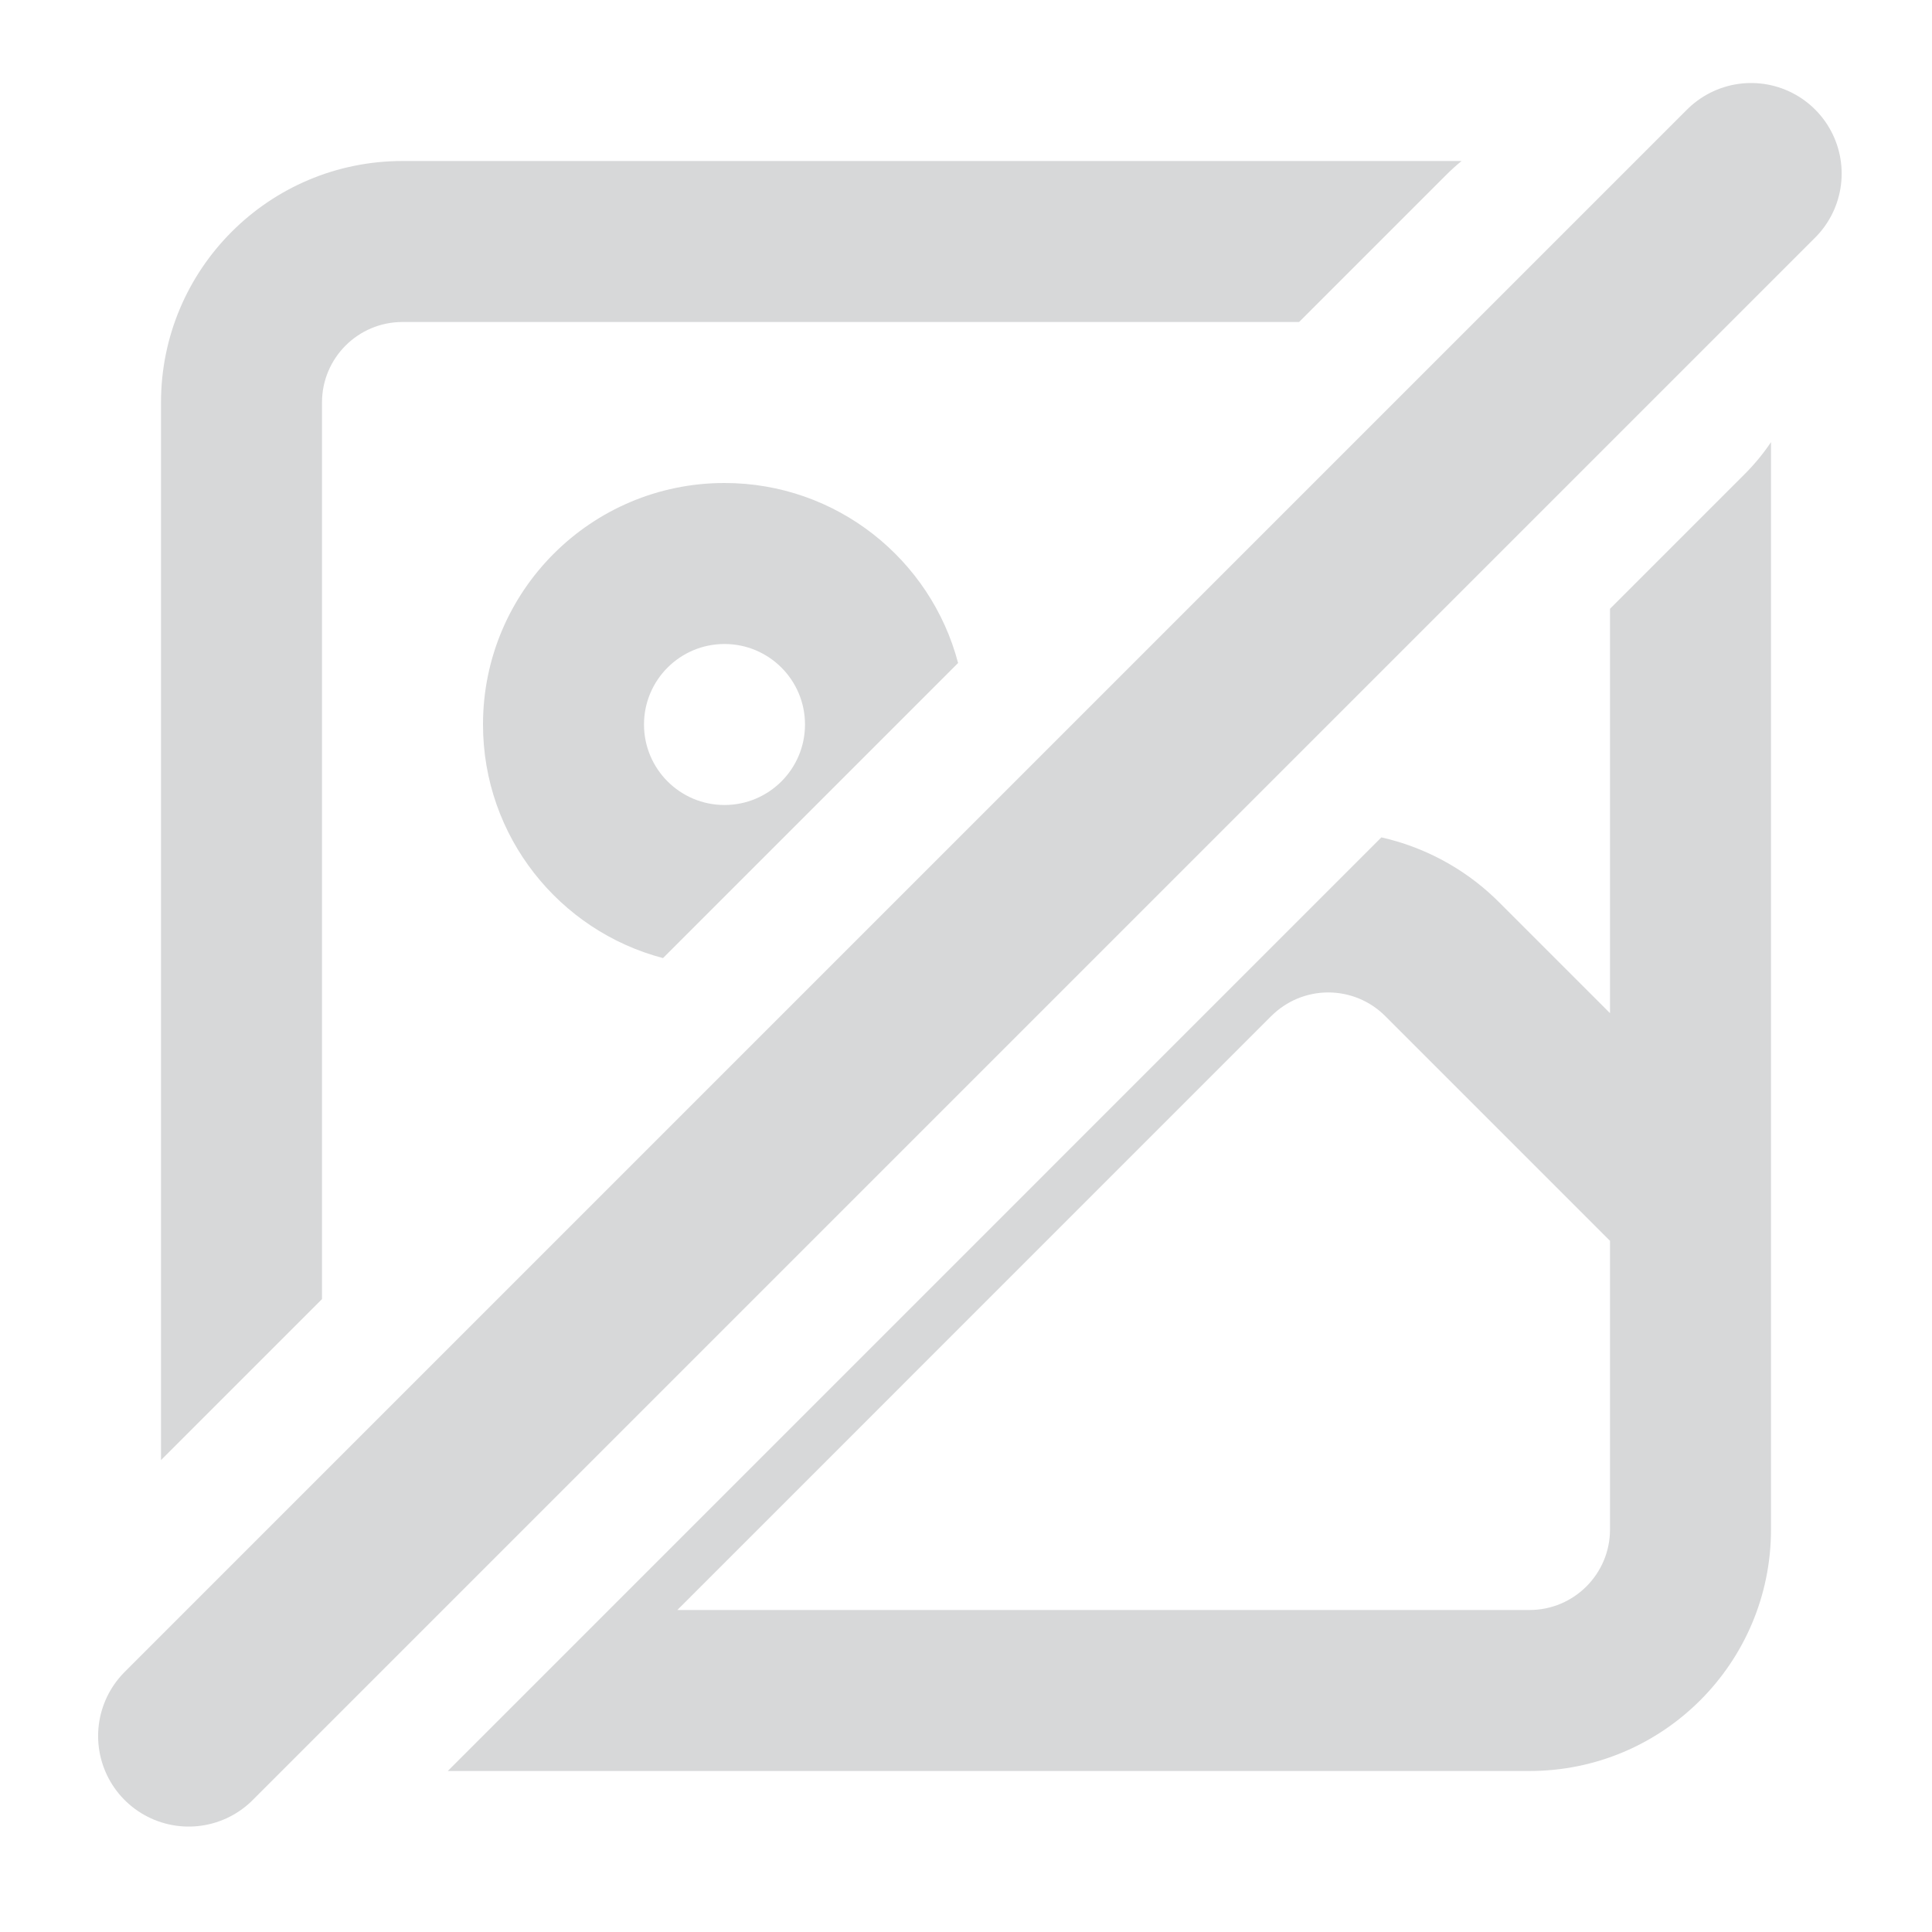
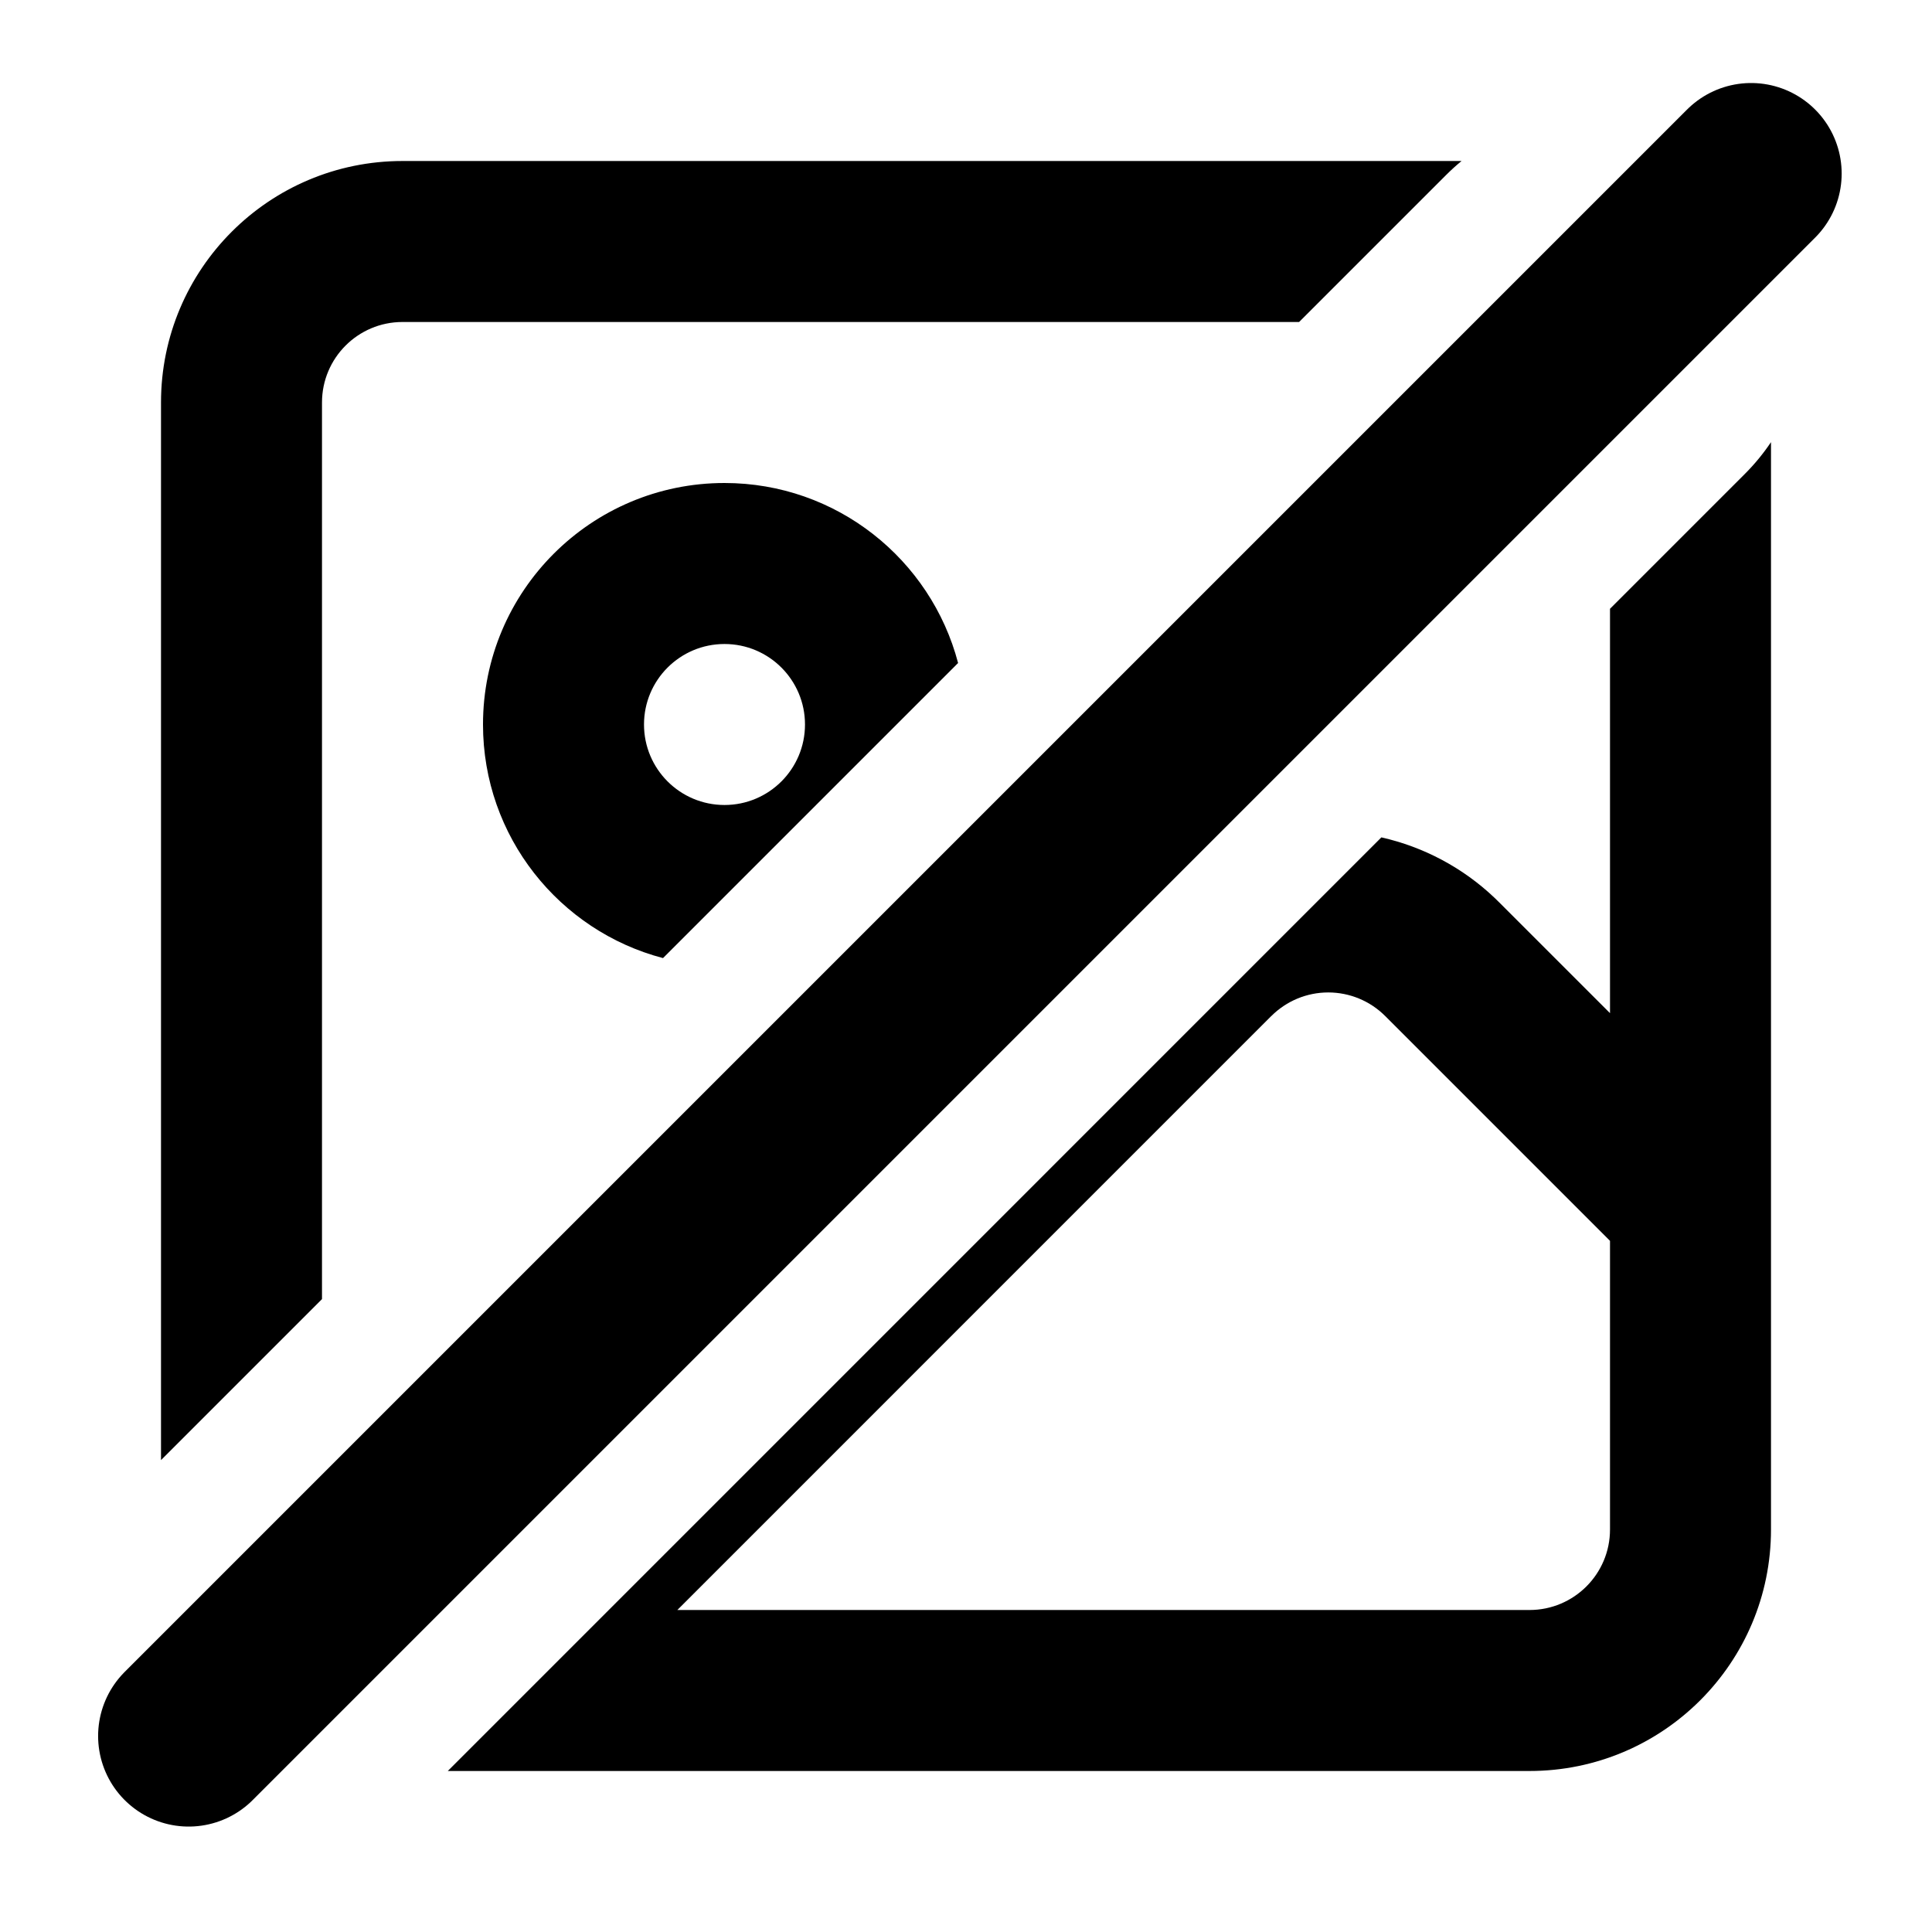
- <svg xmlns="http://www.w3.org/2000/svg" width="128" height="128" viewBox="0 0 128 128" fill="none">
-   <path d="M117.333 101.333C117.333 110.17 110.17 117.333 101.333 117.333H29.667L91.52 55.478C94.32 56.11 96.92 57.487 99.027 59.492L99.311 59.77L99.312 59.77L106.667 67.124V40.333L115.601 31.399C116.257 30.743 116.834 30.037 117.333 29.294V101.333ZM88 65.752C86.586 65.752 85.23 66.314 84.23 67.314L84.228 67.312L44.876 106.667H101.333C104.279 106.667 106.667 104.279 106.667 101.333V82.209L91.77 67.312C90.77 66.313 89.414 65.752 88 65.752ZM96.832 10.667C96.477 10.958 96.133 11.269 95.802 11.601L86.069 21.333H26.667C23.721 21.333 21.333 23.721 21.333 26.667V86.069L10.667 96.735V26.667C10.667 17.83 17.83 10.667 26.667 10.667H96.832ZM48 32C55.428 32 61.674 37.063 63.476 43.926L43.926 63.476C37.063 61.674 32 55.428 32 48C32 39.163 39.163 32 48 32ZM48 42.667C45.054 42.667 42.667 45.054 42.667 48C42.667 50.946 45.054 53.333 48 53.333C50.946 53.333 53.333 50.946 53.333 48C53.333 45.054 50.946 42.667 48 42.667Z" fill="#D7D8D9" />
-   <line x1="12.5" y1="115.015" x2="116.015" y2="11.5" stroke="#D7D8D9" stroke-width="12" stroke-linecap="round" />
+ <svg xmlns="http://www.w3.org/2000/svg" viewBox="0 0 128 128" fill="none">
+   <path d="M117.333 101.333C117.333 110.17 110.17 117.333 101.333 117.333H29.667L91.52 55.478C94.32 56.11 96.92 57.487 99.027 59.492L99.311 59.77L99.312 59.77L106.667 67.124V40.333L115.601 31.399C116.257 30.743 116.834 30.037 117.333 29.294V101.333ZM88 65.752C86.586 65.752 85.23 66.314 84.23 67.314L84.228 67.312L44.876 106.667H101.333C104.279 106.667 106.667 104.279 106.667 101.333V82.209L91.77 67.312C90.77 66.313 89.414 65.752 88 65.752ZM96.832 10.667C96.477 10.958 96.133 11.269 95.802 11.601L86.069 21.333H26.667C23.721 21.333 21.333 23.721 21.333 26.667V86.069L10.667 96.735V26.667C10.667 17.83 17.83 10.667 26.667 10.667H96.832ZM48 32C55.428 32 61.674 37.063 63.476 43.926L43.926 63.476C37.063 61.674 32 55.428 32 48C32 39.163 39.163 32 48 32ZM48 42.667C45.054 42.667 42.667 45.054 42.667 48C42.667 50.946 45.054 53.333 48 53.333C50.946 53.333 53.333 50.946 53.333 48C53.333 45.054 50.946 42.667 48 42.667Z" fill="currentColor" />
+   <line x1="12.5" y1="115.015" x2="116.015" y2="11.5" stroke="currentColor" stroke-width="12" stroke-linecap="round" />
</svg>
